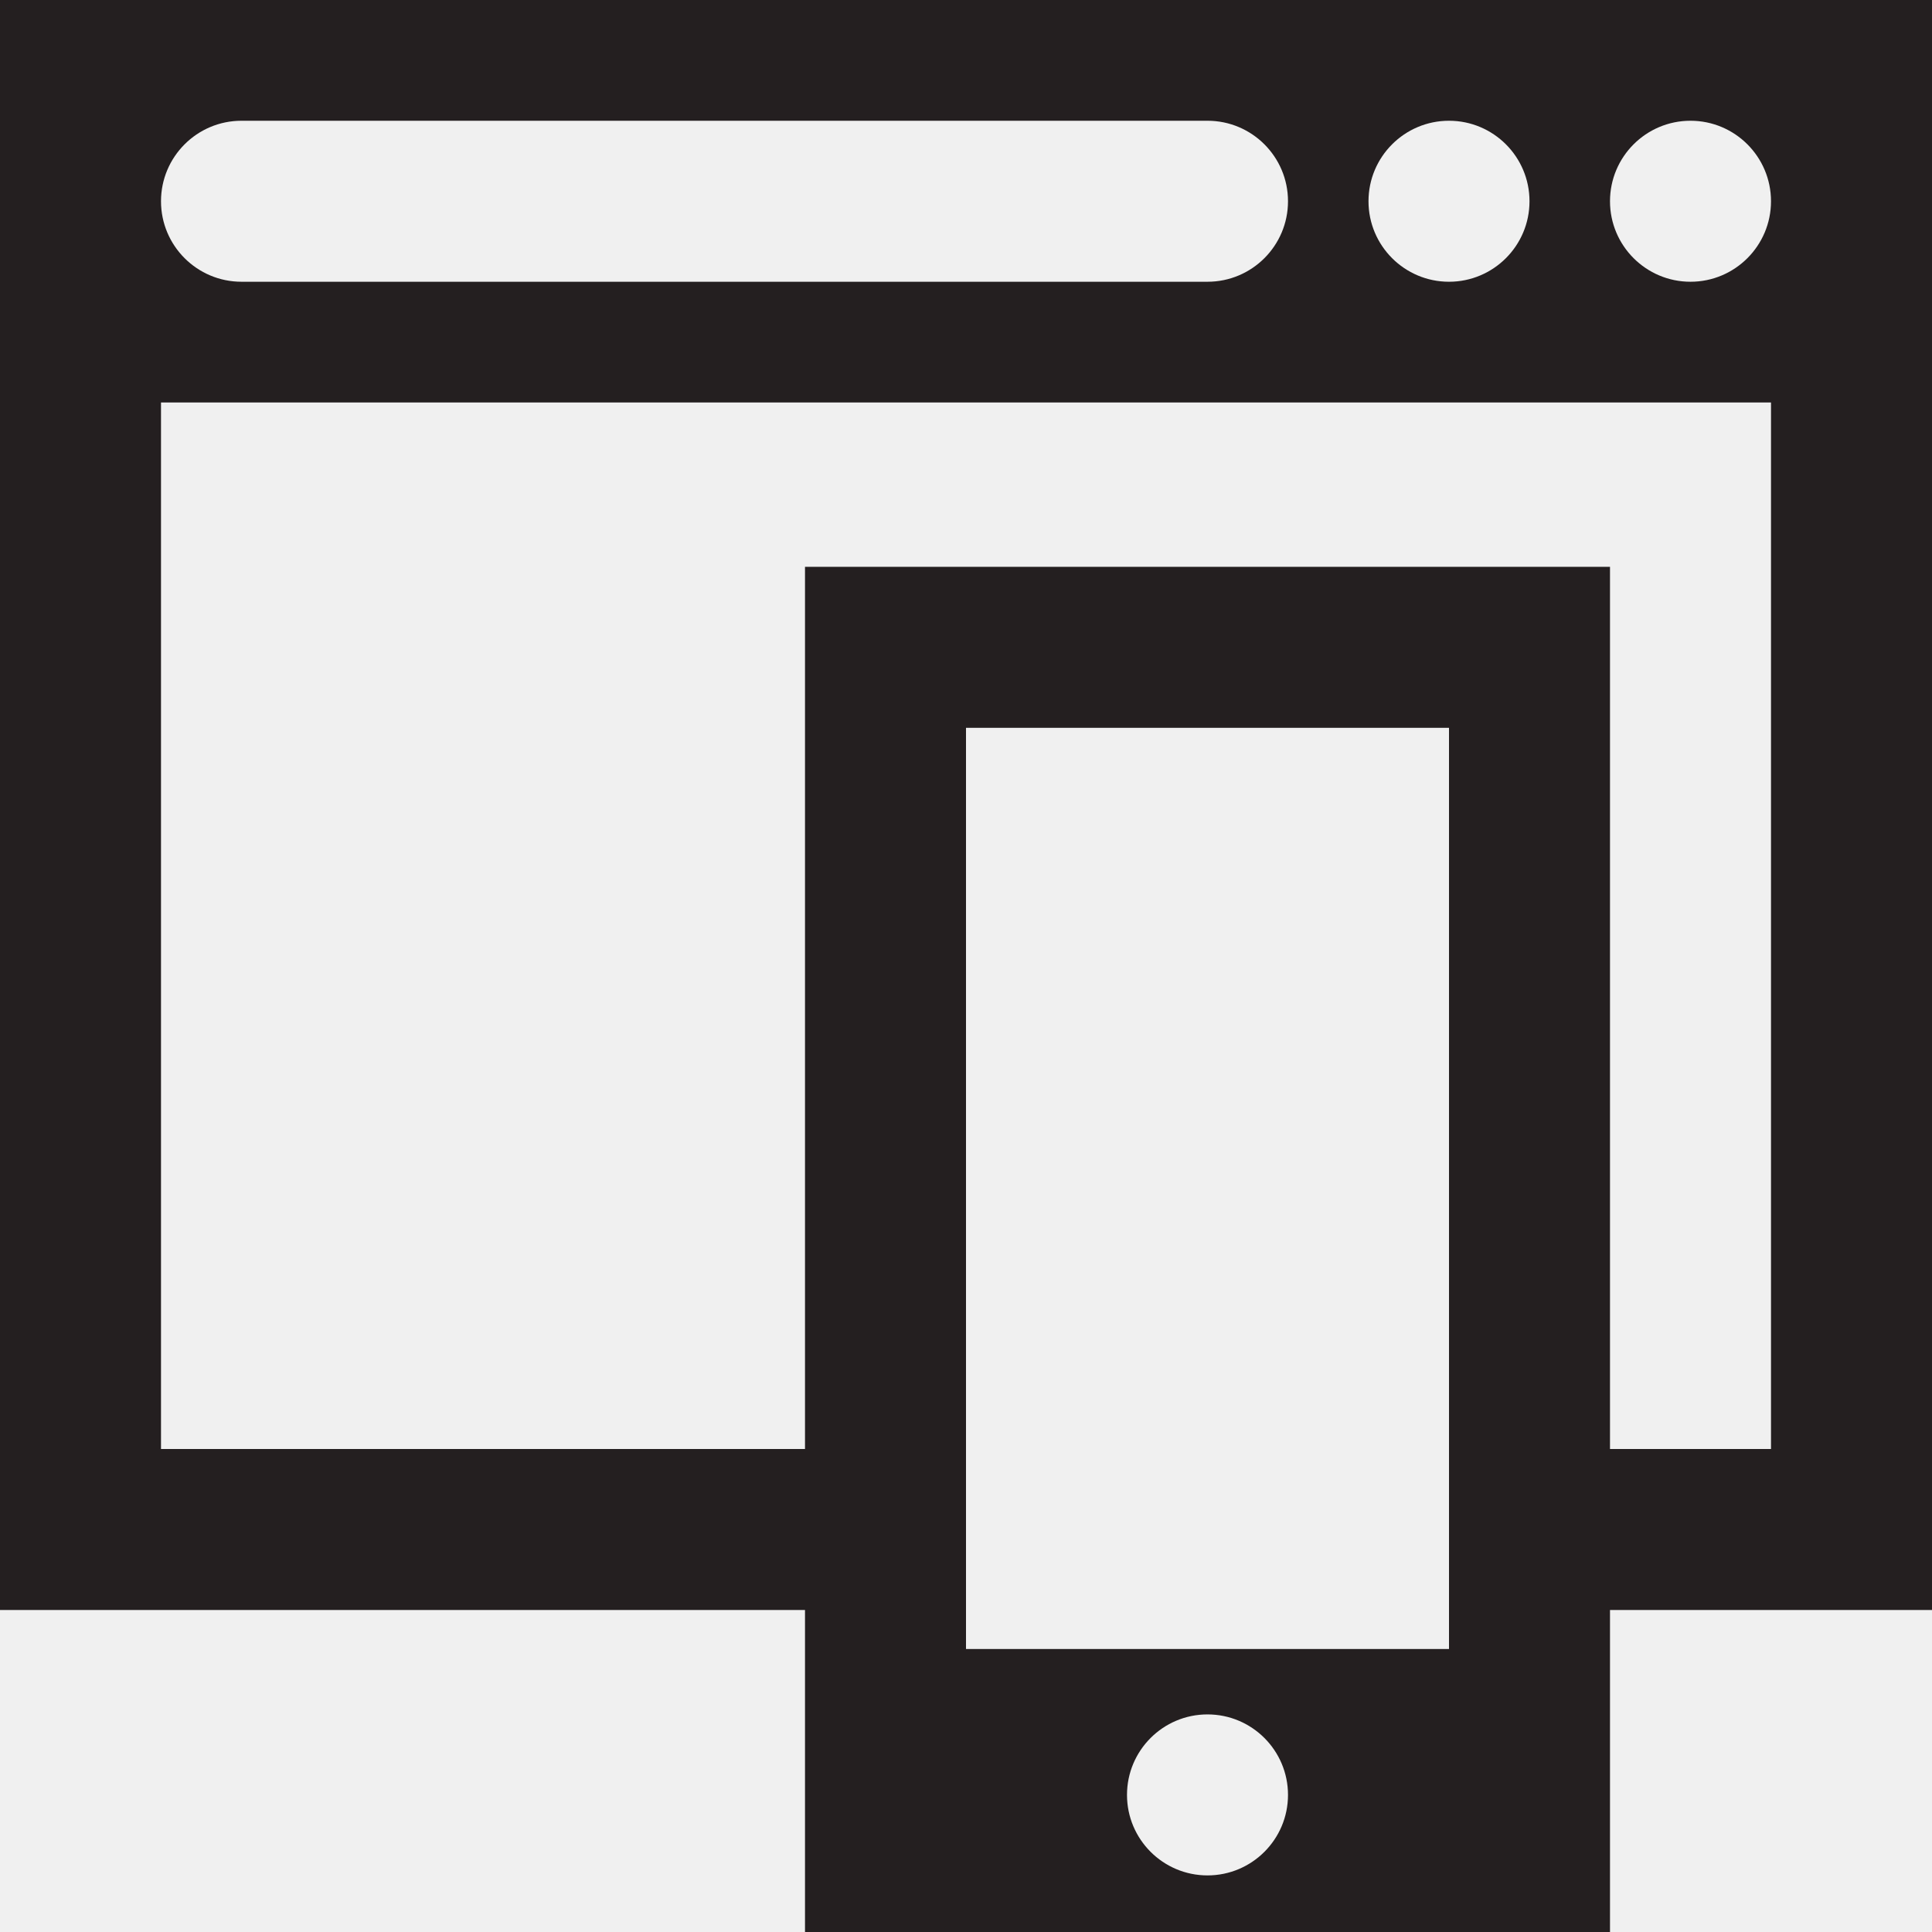
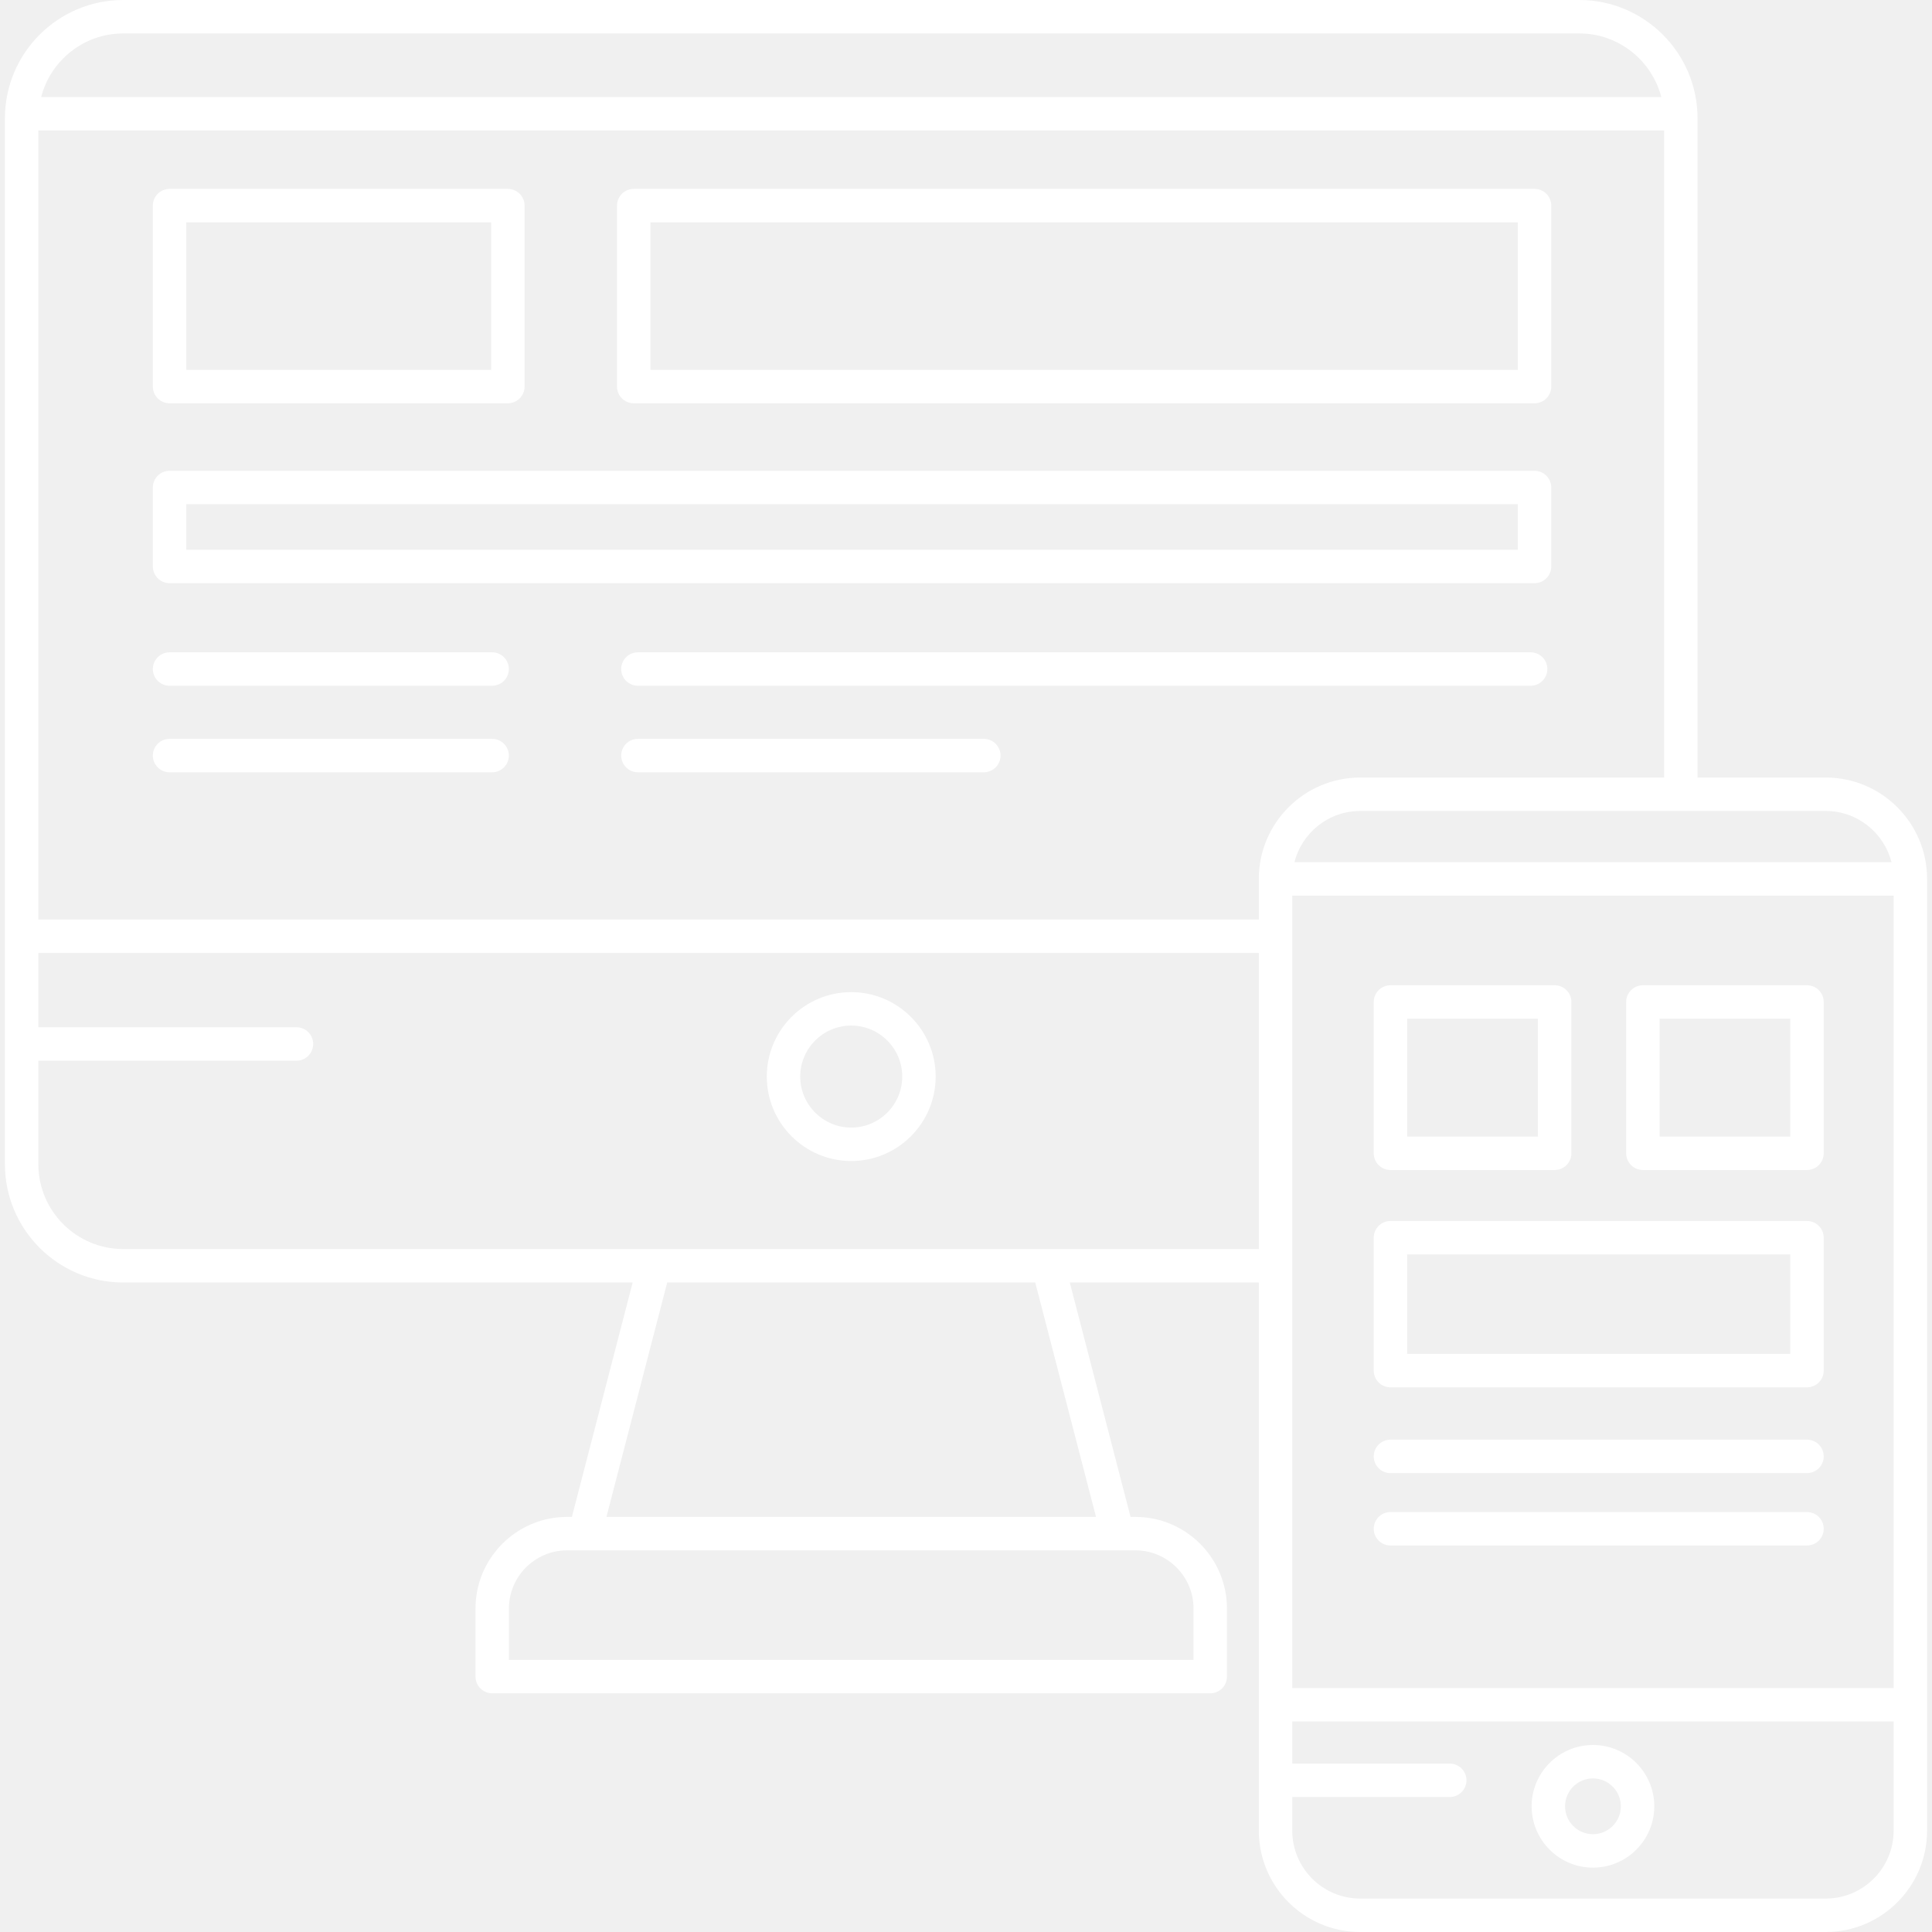
- <svg xmlns="http://www.w3.org/2000/svg" width="64px" height="64px" viewBox="0 0 48 48" enable-background="new 0 0 48 48" id="Layer_3" version="1.1" xml:space="preserve" fill="#FFFFFF">
+ <svg xmlns="http://www.w3.org/2000/svg" fill="#FFFFFF" height="64px" width="64px" version="1.1" id="Capa_1" viewBox="0 0 491.148 491.148" xml:space="preserve">
  <g id="SVGRepo_bgCarrier" stroke-width="0" />
  <g id="SVGRepo_tracerCarrier" stroke-linecap="round" stroke-linejoin="round" />
  <g id="SVGRepo_iconCarrier">
-     <path d="M46.25,0H2.875H0v8v32h20v8h20v-8h8V8V0H46.25z M36,3c1.104,0,2,0.896,2,2s-0.896,2-2,2s-2-0.896-2-2 S34.896,3,36,3z M6,3h24c1.104,0,2,0.896,2,2s-0.896,2-2,2H6C4.896,7,4,6.104,4,5S4.896,3,6,3z M30,46.594c-1.104,0-2-0.896-2-2 s0.896-2,2-2s2,0.896,2,2S31.104,46.594,30,46.594z M36,40.969H24V40v-4V18.083h12V36v4V40.969z M44,36h-4V14.083H20V36H4V10h40V36z M42,7c-1.104,0-2-0.896-2-2s0.896-2,2-2s2,0.896,2,2S43.104,7,42,7z" fill="#241F20" />
+     <g>
+       <path d="M216.396,252.217c-11.836,0-21.466,9.63-21.466,21.467c0,11.836,9.629,21.466,21.466,21.466 c11.837,0,21.467-9.629,21.467-21.466C237.862,261.847,228.232,252.217,216.396,252.217z M216.396,286.649 c-7.149,0-12.966-5.816-12.966-12.966c0-7.15,5.816-12.967,12.966-12.967c7.15,0,12.967,5.817,12.967,12.967 C229.362,280.833,223.545,286.649,216.396,286.649z" />
+       <path d="M464.13,197.664h-32.585V30.074C431.545,13.491,418.054,0,401.472,0H31.324C14.741,0,1.25,13.491,1.25,30.074v265.883 c0,16.583,13.491,30.074,30.074,30.074h129.511l-15.448,59.592h-1.221c-12.84,0-23.286,10.447-23.286,23.288v17.303 c0,2.347,1.903,4.25,4.25,4.25h182.535c2.347,0,4.25-1.903,4.25-4.25v-17.303c0-12.841-10.447-23.288-23.289-23.288h-1.22 l-15.449-59.592h48.057V465.38c0,14.209,11.56,25.768,25.769,25.768H464.13c14.209,0,25.768-11.56,25.768-25.77V223.433 C489.898,209.224,478.339,197.664,464.13,197.664z M328.514,227.684l152.885-0.001v201.443H328.514V227.684z M480.848,219.183 l-151.783,0.001c1.901-7.47,8.665-13.02,16.718-13.02H464.13C472.183,206.164,478.946,211.713,480.848,219.183z M345.782,197.664 c-14.209,0-25.769,11.56-25.769,25.77v10.321H9.75V33.16h413.295v164.504H345.782z M31.324,8.5h370.147 c10.023,0,18.446,6.881,20.858,16.16H10.465C12.877,15.381,21.301,8.5,31.324,8.5z M303.415,408.911v13.053H129.38v-13.053 c0-8.154,6.633-14.788,14.786-14.788h144.46C296.781,394.123,303.415,400.757,303.415,408.911z M278.626,385.623H154.169 l15.448-59.592h93.56L278.626,385.623z M31.324,317.531c-11.896,0-21.574-9.678-21.574-21.574v-26.31h65.618 c2.347,0,4.25-1.903,4.25-4.25c0-2.347-1.903-4.25-4.25-4.25H9.75v-18.893h310.264v75.276H31.324z M464.13,482.648H345.782 c-9.522,0-17.269-7.747-17.269-17.268v-8.548h40.037c2.347,0,4.25-1.903,4.25-4.25s-1.903-4.25-4.25-4.25h-40.037v-10.706h152.885 v27.753C481.398,474.901,473.652,482.648,464.13,482.648z" />
+       <path d="M404.956,443.603c-8.596,0-15.59,6.995-15.59,15.592c0,8.596,6.994,15.59,15.59,15.59c8.597,0,15.592-6.994,15.592-15.591 C420.548,450.597,413.553,443.603,404.956,443.603z M404.956,466.284c-3.909,0-7.09-3.181-7.09-7.09 c0-3.911,3.181-7.092,7.09-7.092c3.911,0,7.092,3.181,7.092,7.091C412.048,463.103,408.867,466.284,404.956,466.284z" />
+       <path d="M459.369,250.47h-41.718c-2.347,0-4.25,1.903-4.25,4.25v38.465c0,2.347,1.903,4.25,4.25,4.25h41.718 c2.347,0,4.25-1.903,4.25-4.25V254.72C463.619,252.373,461.716,250.47,459.369,250.47z M455.119,288.935h-33.218V258.97h33.218 V288.935z" />
+       <path d="M353.478,297.435h41.745c2.347,0,4.25-1.903,4.25-4.25V254.72c0-2.347-1.903-4.25-4.25-4.25h-41.745 c-2.347,0-4.25,1.903-4.25,4.25v38.465C349.228,295.532,351.13,297.435,353.478,297.435z M357.728,258.97h33.245v29.965h-33.245 V258.97z" />
+       <path d="M459.369,310.397H353.478c-2.347,0-4.25,1.903-4.25,4.25v33.789c0,2.347,1.903,4.25,4.25,4.25h105.892 c2.347,0,4.25-1.903,4.25-4.25v-33.789C463.619,312.3,461.716,310.397,459.369,310.397z M455.119,344.187h-97.392v-25.289h97.392 V344.187z" />
+       <path d="M459.369,365.99H353.478c-2.347,0-4.25,1.903-4.25,4.25s1.903,4.25,4.25,4.25h105.892c2.347,0,4.25-1.903,4.25-4.25 S461.716,365.99,459.369,365.99z" />
+       <path d="M459.369,384.387H353.478c-2.347,0-4.25,1.903-4.25,4.25s1.903,4.25,4.25,4.25h105.892c2.347,0,4.25-1.903,4.25-4.25 S461.716,384.387,459.369,384.387z" />
+       <path d="M390.106,48.02h-229c-2.347,0-4.25,1.903-4.25,4.25v46c0,2.347,1.903,4.25,4.25,4.25h229c2.347,0,4.25-1.903,4.25-4.25v-46 C394.356,49.922,392.454,48.02,390.106,48.02z M385.856,94.02h-220.5v-37.5h220.5V94.02z" />
+       <path d="M43.106,102.52h86c2.347,0,4.25-1.903,4.25-4.25v-46c0-2.347-1.903-4.25-4.25-4.25h-86c-2.347,0-4.25,1.903-4.25,4.25v46 C38.856,100.617,40.759,102.52,43.106,102.52z M47.356,56.52h77.5v37.5h-77.5V56.52z" />
+       <path d="M390.106,119.687h-347c-2.347,0-4.25,1.903-4.25,4.25v20.067c0,2.347,1.903,4.25,4.25,4.25h347 c2.347,0,4.25-1.903,4.25-4.25v-20.067C394.356,121.589,392.454,119.687,390.106,119.687z M385.856,139.754h-338.5v-11.567h338.5 V139.754z" />
+       <path d="M125.106,165.828h-82c-2.347,0-4.25,1.903-4.25,4.25s1.903,4.25,4.25,4.25h82c2.347,0,4.25-1.903,4.25-4.25 S127.454,165.828,125.106,165.828z" />
+       <path d="M125.106,187.828h-82c-2.347,0-4.25,1.903-4.25,4.25s1.903,4.25,4.25,4.25h82c2.347,0,4.25-1.903,4.25-4.25 S127.454,187.828,125.106,187.828z" />
+       <path d="M389.115,165.828H162.17c-2.347,0-4.25,1.903-4.25,4.25s1.903,4.25,4.25,4.25h226.945c2.347,0,4.25-1.903,4.25-4.25 S391.462,165.828,389.115,165.828z" />
+       <path d="M250.106,187.828H162.17c-2.347,0-4.25,1.903-4.25,4.25s1.903,4.25,4.25,4.25h87.936c2.347,0,4.25-1.903,4.25-4.25 S252.454,187.828,250.106,187.828z" />
+     </g>
  </g>
</svg>
